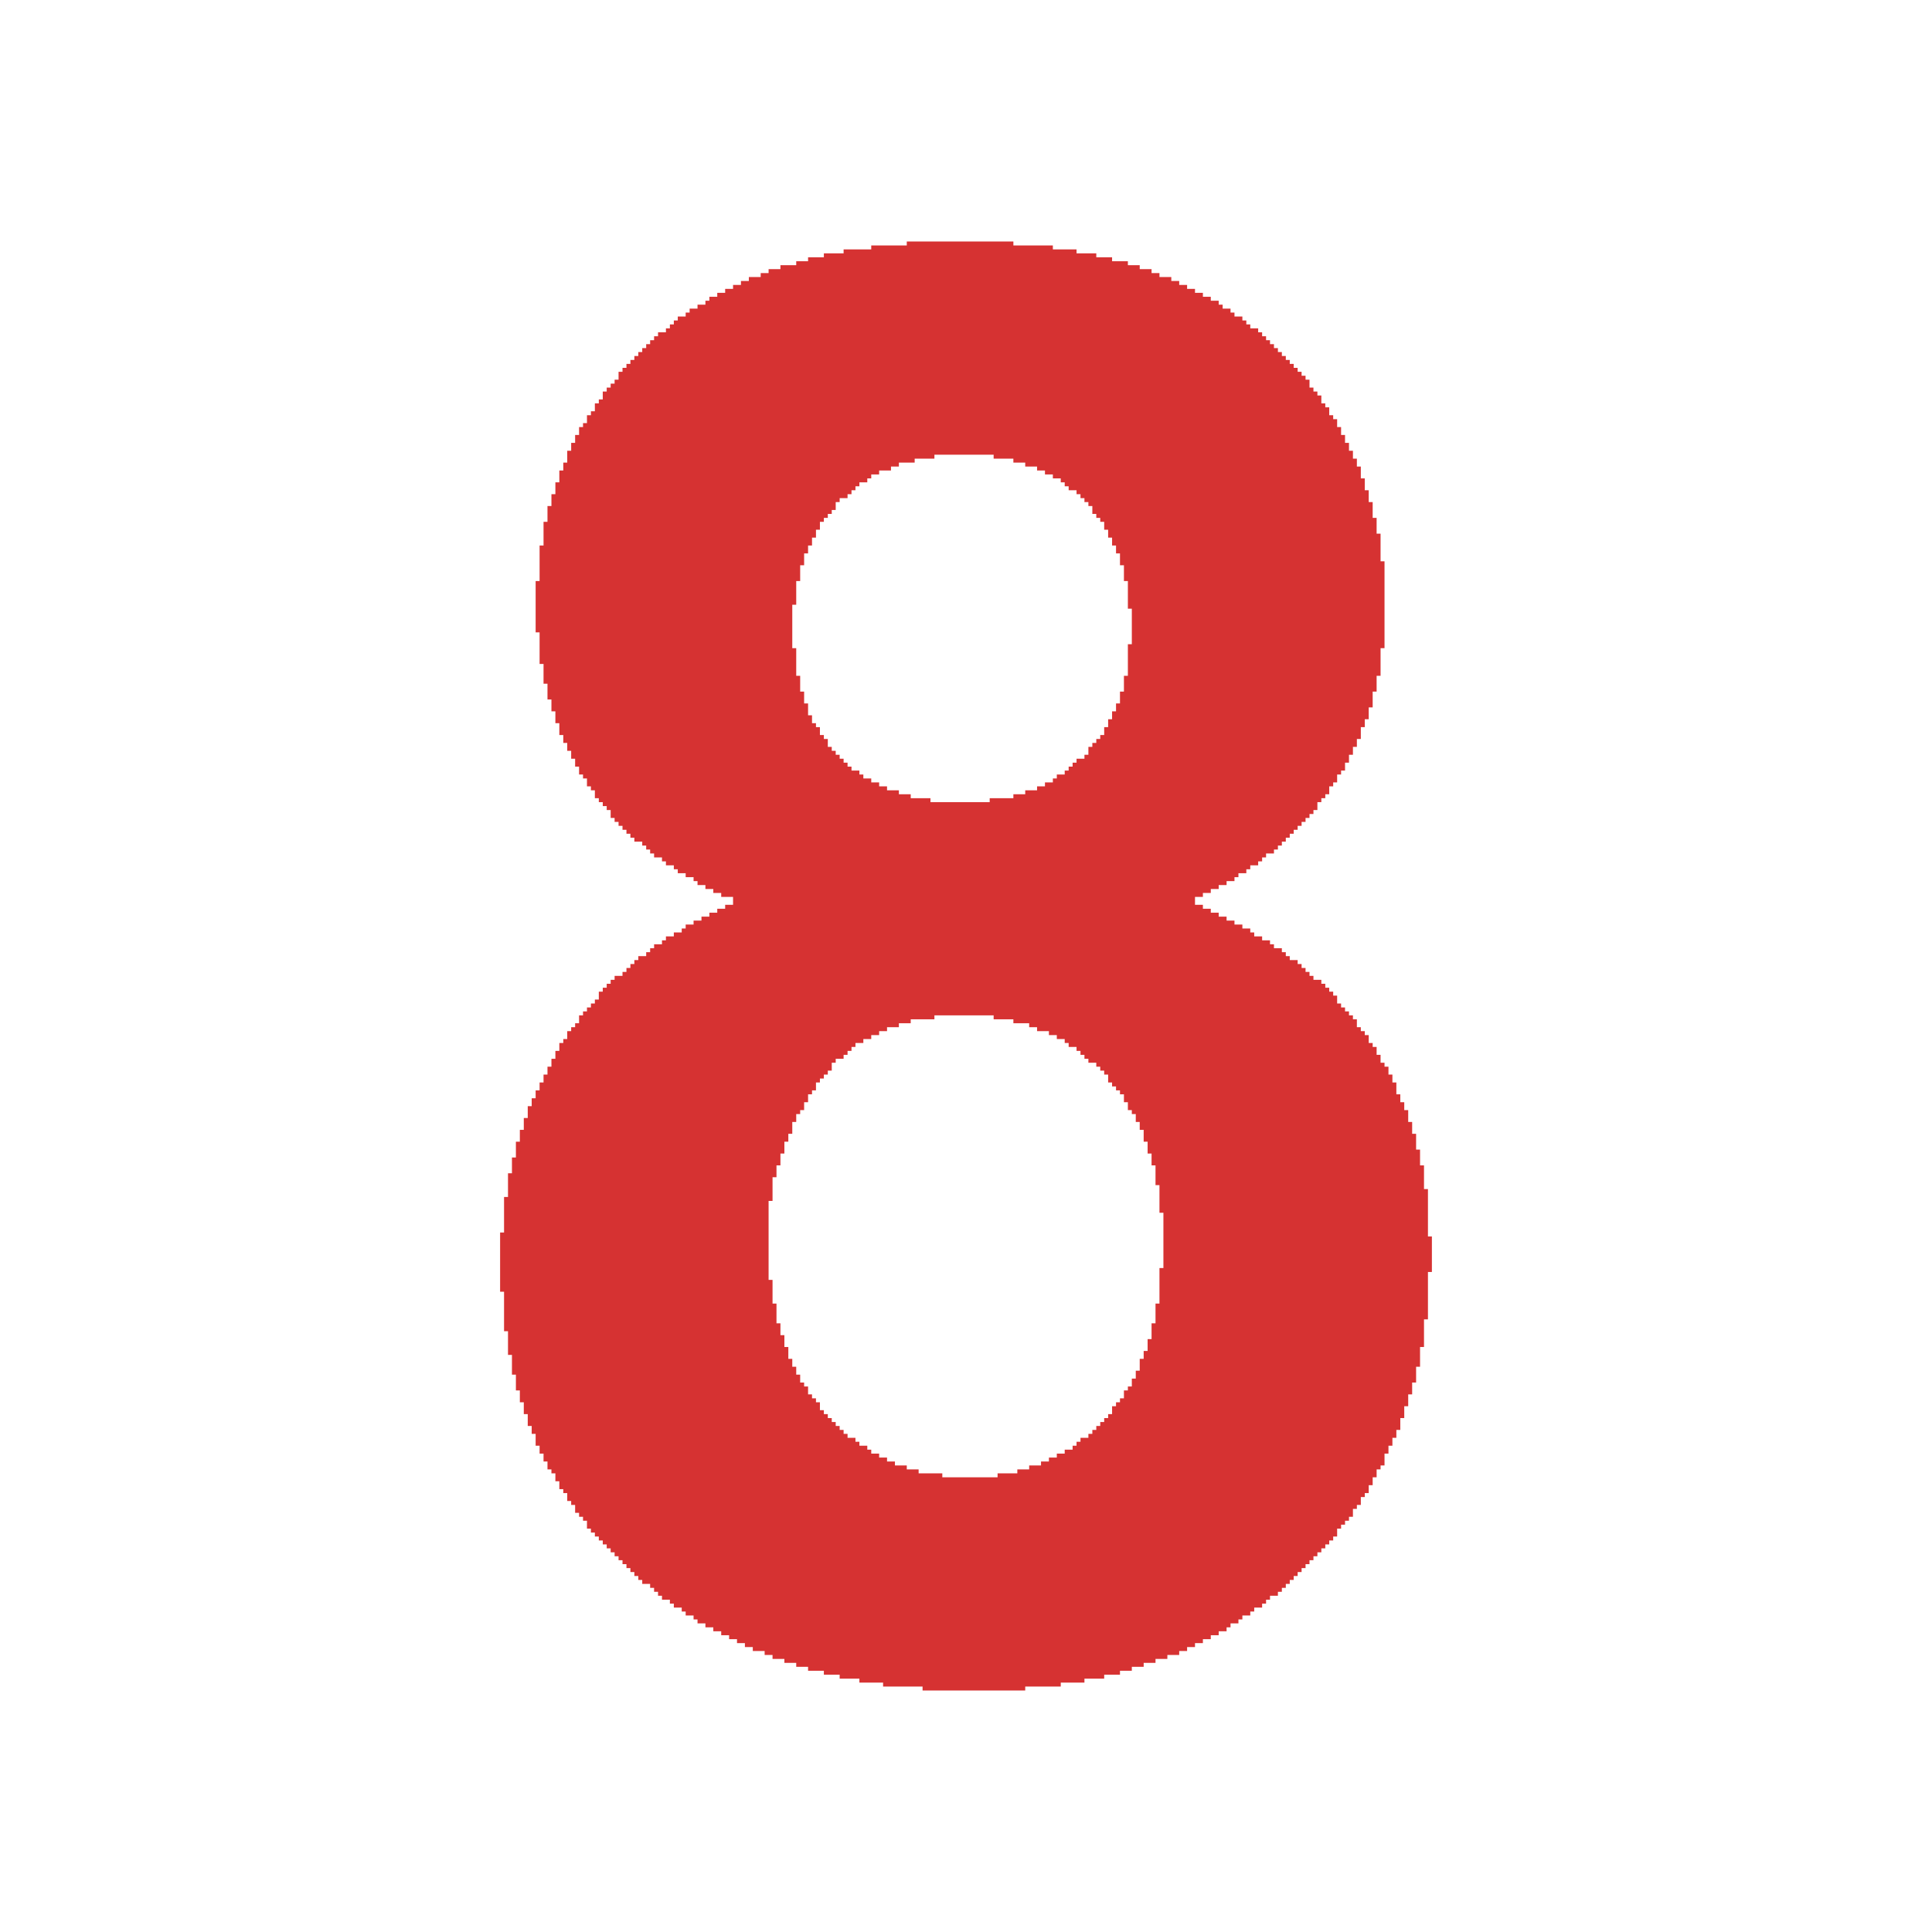
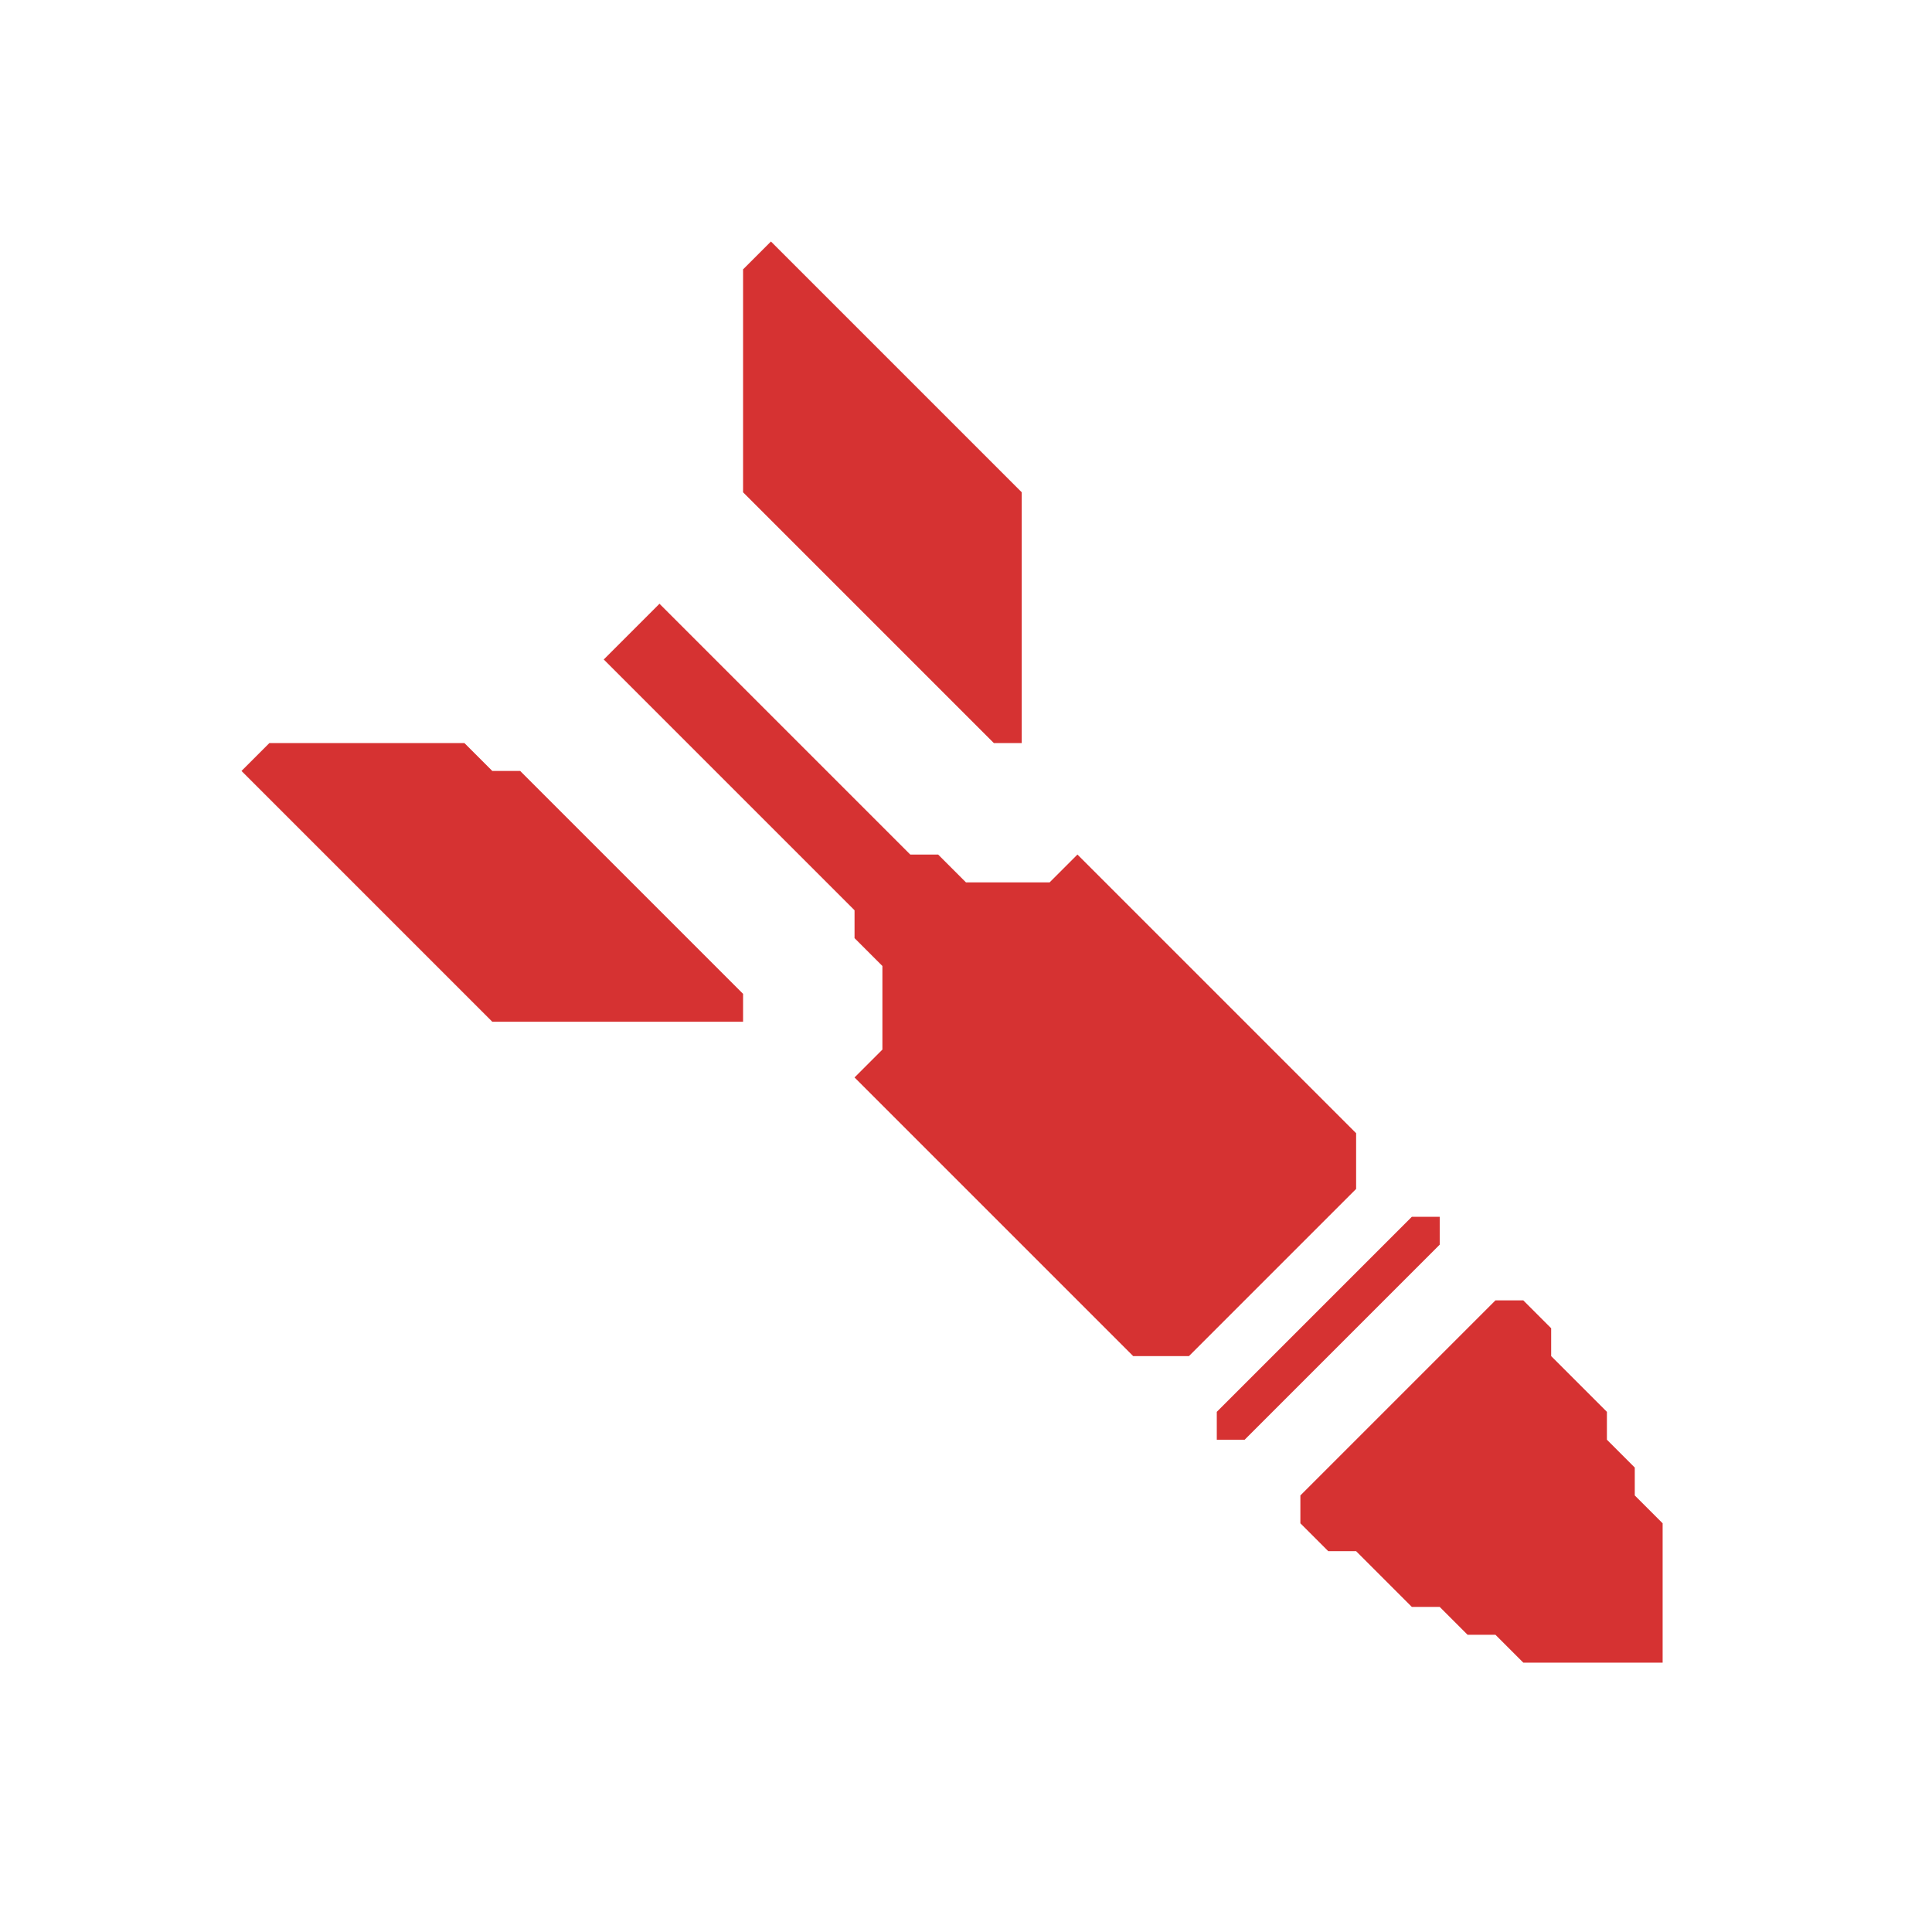
<svg xmlns="http://www.w3.org/2000/svg" width="64" height="64" viewBox="0 0 64 64">
-   <path d="M103,0H130V1H103ZM94,1H140V2H94ZM87,2H146V3H87ZM82,3H151V4H82ZM78,4H155V5H78ZM75,5H159V6H75ZM71,6H162V7H71ZM68,7H165V8H68ZM66,8H167V9H66ZM63,9H170V10H63ZM61,10H172V11H61ZM59,11H174V12H59ZM57,12H176V13H57ZM55,13H178V14H55ZM53,14H180V15H53ZM52,15H182V16H52ZM50,16H183V17H50ZM48,17H185V18H48ZM47,18H186V19H47ZM45,19H188V20H45ZM44,20H189V21H44ZM43,21H190V22H43ZM42,22H192V23H42ZM40,23H193V24H40ZM39,24H194V25H39ZM38,25H195V26H38ZM37,26H196V27H37ZM36,27H197V28H36ZM35,28H198V29H35ZM34,29H199V30H34ZM33,30H200V31H33ZM32,31H201V32H32ZM31,32H202V33H31ZM30,33H203V34H30ZM30,34H204V35H30ZM29,35H205V36H29ZM28,36H205V37H28ZM27,37H206V38H27ZM26,38H207V39H26ZM26,39H208V40H26ZM25,40H208V41H25ZM24,41H209V42H24ZM24,42H210V43H24ZM23,43H210V44H23ZM22,44H211V45H22ZM22,45H212V46H22ZM21,46H212V47H21ZM20,47H213V48H20ZM20,48H213V49H20ZM19,49H214V50H19ZM19,50H214V51H19ZM18,51H215V52H18ZM18,52H215V53H18ZM17,53H216V54H17ZM17,54H110V55H17ZM125,54H216V55H125ZM17,55H105V56H17ZM130,55H217V56H130ZM16,56H101V57H16ZM133,56H217V57H133ZM16,57H99V58H16ZM136,57H218V58H136ZM15,58H96V59H15ZM138,58H218V59H138ZM15,59H94V60H15ZM140,59H218V60H140ZM15,60H93V61H15ZM142,60H219V61H142ZM14,61H91V62H14ZM143,61H219V62H143ZM14,62H90V63H14ZM144,62H219V63H144ZM14,63H89V64H14ZM146,63H220V64H146ZM13,64H88V65H13ZM147,64H220V65H147ZM13,65H86V66H13ZM148,65H220V66H148ZM13,66H85V67H13ZM149,66H221V67H149ZM12,67H85V68H12ZM150,67H221V68H150ZM12,68H84V69H12ZM150,68H221V69H150ZM12,69H83V70H12ZM151,69H221V70H151ZM12,70H82V71H12ZM152,70H222V71H152ZM11,71H81V72H11ZM153,71H222V72H153ZM11,72H81V73H11ZM153,72H222V73H153ZM11,73H80V74H11ZM154,73H222V74H154ZM11,74H80V75H11ZM154,74H223V75H154ZM11,75H79V76H11ZM155,75H223V76H155ZM11,76H79V77H11ZM155,76H223V77H155ZM10,77H78V78H10ZM156,77H223V78H156ZM10,78H78V79H10ZM156,78H223V79H156ZM10,79H77V80H10ZM157,79H223V80H157ZM10,80H77V81H10ZM157,80H223V81H157ZM10,81H77V82H10ZM157,81H224V82H157ZM10,82H76V83H10ZM158,82H224V83H158ZM10,83H76V84H10ZM158,83H224V84H158ZM10,84H76V85H10ZM158,84H224V85H158ZM10,85H76V86H10ZM158,85H224V86H158ZM9,86H75V87H9ZM159,86H224V87H159ZM9,87H75V88H9ZM159,87H224V88H159ZM9,88H75V89H9ZM159,88H224V89H159ZM9,89H75V90H9ZM159,89H224V90H159ZM9,90H75V91H9ZM159,90H224V91H159ZM9,91H75V92H9ZM159,91H224V92H159ZM9,92H74V93H9ZM159,92H224V93H159ZM9,93H74V94H9ZM160,93H224V94H160ZM9,94H74V95H9ZM160,94H224V95H160ZM9,95H74V96H9ZM160,95H224V96H160ZM9,96H74V97H9ZM160,96H224V97H160ZM9,97H74V98H9ZM160,97H224V98H160ZM9,98H74V99H9ZM160,98H224V99H160ZM10,99H74V100H10ZM160,99H224V100H160ZM10,100H74V101H10ZM160,100H224V101H160ZM10,101H74V102H10ZM160,101H224V102H160ZM10,102H74V103H10ZM159,102H224V103H159ZM10,103H75V104H10ZM159,103H223V104H159ZM10,104H75V105H10ZM159,104H223V105H159ZM10,105H75V106H10ZM159,105H223V106H159ZM10,106H75V107H10ZM159,106H223V107H159ZM11,107H75V108H11ZM159,107H223V108H159ZM11,108H75V109H11ZM159,108H223V109H159ZM11,109H75V110H11ZM159,109H223V110H159ZM11,110H76V111H11ZM158,110H222V111H158ZM11,111H76V112H11ZM158,111H222V112H158ZM12,112H76V113H12ZM158,112H222V113H158ZM12,113H76V114H12ZM158,113H222V114H158ZM12,114H77V115H12ZM157,114H221V115H157ZM12,115H77V116H12ZM157,115H221V116H157ZM13,116H77V117H13ZM157,116H221V117H157ZM13,117H78V118H13ZM156,117H221V118H156ZM13,118H78V119H13ZM156,118H220V119H156ZM14,119H78V120H14ZM155,119H220V120H155ZM14,120H79V121H14ZM155,120H220V121H155ZM14,121H79V122H14ZM154,121H219V122H154ZM15,122H80V123H15ZM154,122H219V123H154ZM15,123H81V124H15ZM153,123H218V124H153ZM15,124H81V125H15ZM153,124H218V125H153ZM16,125H82V126H16ZM152,125H218V126H152ZM16,126H83V127H16ZM151,126H217V127H151ZM17,127H83V128H17ZM150,127H217V128H150ZM17,128H84V129H17ZM149,128H216V129H149ZM18,129H85V130H18ZM149,129H216V130H149ZM18,130H86V131H18ZM148,130H215V131H148ZM19,131H87V132H19ZM146,131H215V132H146ZM19,132H88V133H19ZM145,132H214V133H145ZM20,133H89V134H20ZM144,133H214V134H144ZM20,134H91V135H20ZM143,134H213V135H143ZM21,135H92V136H21ZM141,135H212V136H141ZM22,136H94V137H22ZM140,136H212V137H140ZM22,137H96V138H22ZM138,137H211V138H138ZM23,138H98V139H23ZM136,138H210V139H136ZM24,139H101V140H24ZM133,139H210V140H133ZM24,140H104V141H24ZM130,140H209V141H130ZM25,141H109V142H25ZM124,141H208V142H124ZM26,142H207V143H26ZM27,143H207V144H27ZM28,144H206V145H28ZM28,145H205V146H28ZM29,146H204V147H29ZM30,147H203V148H30ZM31,148H202V149H31ZM32,149H201V150H32ZM33,150H200V151H33ZM34,151H199V152H34ZM36,152H198V153H36ZM37,153H197V154H37ZM38,154H196V155H38ZM39,155H194V156H39ZM41,156H193V157H41ZM42,157H192V158H42ZM44,158H190V159H44ZM45,159H189V160H45ZM47,160H187V161H47ZM49,161H186V162H49ZM50,162H184V163H50ZM52,163H182V164H52ZM54,164H180V165H54ZM56,165H178V166H56ZM59,166H176V167H59ZM59,167H176V168H59ZM57,168H178V169H57ZM55,169H180V170H55ZM53,170H182V171H53ZM51,171H184V172H51ZM49,172H186V173H49ZM47,173H188V174H47ZM46,174H190V175H46ZM44,175H191V176H44ZM42,176H193V177H42ZM41,177H195V178H41ZM39,178H196V179H39ZM38,179H198V180H38ZM37,180H199V181H37ZM35,181H200V182H35ZM34,182H202V183H34ZM33,183H203V184H33ZM32,184H204V185H32ZM31,185H205V186H31ZM29,186H206V187H29ZM28,187H208V188H28ZM27,188H209V189H27ZM26,189H210V190H26ZM25,190H211V191H25ZM25,191H212V192H25ZM24,192H212V193H24ZM23,193H213V194H23ZM22,194H214V195H22ZM21,195H215V196H21ZM20,196H110V197H20ZM125,196H216V197H125ZM20,197H104V198H20ZM130,197H217V198H130ZM19,198H101V199H19ZM134,198H217V199H134ZM18,199H98V200H18ZM136,199H218V200H136ZM17,200H96V201H17ZM139,200H219V201H139ZM17,201H94V202H17ZM141,201H220V202H141ZM16,202H92V203H16ZM143,202H220V203H143ZM15,203H90V204H15ZM144,203H221V204H144ZM15,204H89V205H15ZM146,204H222V205H146ZM14,205H88V206H14ZM147,205H222V206H147ZM14,206H87V207H14ZM148,206H223V207H148ZM13,207H85V208H13ZM149,207H223V208H149ZM13,208H84V209H13ZM151,208H224V209H151ZM12,209H84V210H12ZM152,209H225V210H152ZM12,210H83V211H12ZM153,210H225V211H153ZM11,211H82V212H11ZM154,211H226V212H154ZM11,212H81V213H11ZM154,212H226V213H154ZM10,213H80V214H10ZM155,213H227V214H155ZM10,214H80V215H10ZM156,214H227V215H156ZM9,215H79V216H9ZM157,215H227V216H157ZM9,216H78V217H9ZM158,216H228V217H158ZM8,217H78V218H8ZM158,217H228V218H158ZM8,218H77V219H8ZM159,218H229V219H159ZM7,219H77V220H7ZM159,219H229V220H159ZM7,220H76V221H7ZM160,220H230V221H160ZM7,221H75V222H7ZM161,221H230V222H161ZM6,222H75V223H6ZM161,222H230V223H161ZM6,223H74V224H6ZM162,223H231V224H162ZM6,224H74V225H6ZM162,224H231V225H162ZM5,225H74V226H5ZM163,225H231V226H163ZM5,226H73V227H5ZM163,226H232V227H163ZM5,227H73V228H5ZM163,227H232V228H163ZM4,228H72V229H4ZM164,228H232V229H164ZM4,229H72V230H4ZM164,229H232V230H164ZM4,230H72V231H4ZM164,230H233V231H164ZM4,231H71V232H4ZM165,231H233V232H165ZM3,232H71V233H3ZM165,232H233V233H165ZM3,233H71V234H3ZM165,233H233V234H165ZM3,234H70V235H3ZM166,234H234V235H166ZM3,235H70V236H3ZM166,235H234V236H166ZM2,236H70V237H2ZM166,236H234V237H166ZM2,237H69V238H2ZM166,237H234V238H166ZM2,238H69V239H2ZM166,238H234V239H166ZM2,239H69V240H2ZM167,239H234V240H167ZM2,240H69V241H2ZM167,240H235V241H167ZM2,241H69V242H2ZM167,241H235V242H167ZM1,242H69V243H1ZM167,242H235V243H167ZM1,243H68V244H1ZM167,243H235V244H167ZM1,244H68V245H1ZM167,244H235V245H167ZM1,245H68V246H1ZM167,245H235V246H167ZM1,246H68V247H1ZM168,246H235V247H168ZM1,247H68V248H1ZM168,247H235V248H168ZM1,248H68V249H1ZM168,248H235V249H168ZM1,249H68V250H1ZM168,249H235V250H168ZM1,250H68V251H1ZM168,250H235V251H168ZM0,251H68V252H0ZM168,251H235V252H168ZM0,252H68V253H0ZM168,252H236V253H168ZM0,253H68V254H0ZM168,253H236V254H168ZM0,254H68V255H0ZM168,254H236V255H168ZM0,255H68V256H0ZM168,255H236V256H168ZM0,256H68V257H0ZM168,256H236V257H168ZM0,257H68V258H0ZM168,257H236V258H168ZM0,258H68V259H0ZM168,258H236V259H168ZM0,259H68V260H0ZM168,259H236V260H168ZM0,260H68V261H0ZM167,260H236V261H167ZM0,261H68V262H0ZM167,261H235V262H167ZM0,262H68V263H0ZM167,262H235V263H167ZM0,263H69V264H0ZM167,263H235V264H167ZM0,264H69V265H0ZM167,264H235V265H167ZM0,265H69V266H0ZM167,265H235V266H167ZM1,266H69V267H1ZM167,266H235V267H167ZM1,267H69V268H1ZM167,267H235V268H167ZM1,268H69V269H1ZM167,268H235V269H167ZM1,269H70V270H1ZM166,269H235V270H166ZM1,270H70V271H1ZM166,270H235V271H166ZM1,271H70V272H1ZM166,271H235V272H166ZM1,272H70V273H1ZM166,272H235V273H166ZM1,273H70V274H1ZM166,273H234V274H166ZM1,274H71V275H1ZM165,274H234V275H165ZM1,275H71V276H1ZM165,275H234V276H165ZM2,276H71V277H2ZM165,276H234V277H165ZM2,277H72V278H2ZM165,277H234V278H165ZM2,278H72V279H2ZM164,278H234V279H164ZM2,279H72V280H2ZM164,279H234V280H164ZM2,280H73V281H2ZM164,280H233V281H164ZM2,281H73V282H2ZM163,281H233V282H163ZM3,282H73V283H3ZM163,282H233V283H163ZM3,283H74V284H3ZM162,283H233V284H162ZM3,284H74V285H3ZM162,284H233V285H162ZM3,285H75V286H3ZM162,285H232V286H162ZM3,286H75V287H3ZM161,286H232V287H161ZM4,287H76V288H4ZM161,287H232V288H161ZM4,288H76V289H4ZM160,288H232V289H160ZM4,289H77V290H4ZM160,289H231V290H160ZM4,290H78V291H4ZM159,290H231V291H159ZM5,291H78V292H5ZM158,291H231V292H158ZM5,292H79V293H5ZM158,292H230V293H158ZM5,293H80V294H5ZM157,293H230V294H157ZM6,294H81V295H6ZM156,294H230V295H156ZM6,295H81V296H6ZM155,295H229V296H155ZM6,296H82V297H6ZM155,296H229V297H155ZM7,297H83V298H7ZM154,297H229V298H154ZM7,298H84V299H7ZM153,298H228V299H153ZM7,299H85V300H7ZM152,299H228V300H152ZM8,300H86V301H8ZM151,300H228V301H151ZM8,301H87V302H8ZM150,301H227V302H150ZM9,302H88V303H9ZM149,302H227V303H149ZM9,303H90V304H9ZM147,303H226V304H147ZM9,304H91V305H9ZM146,304H226V305H146ZM10,305H93V306H10ZM145,305H225V306H145ZM10,306H94V307H10ZM143,306H225V307H143ZM11,307H96V308H11ZM141,307H224V308H141ZM11,308H98V309H11ZM139,308H224V309H139ZM12,309H100V310H12ZM137,309H224V310H137ZM12,310H103V311H12ZM134,310H223V311H134ZM13,311H106V312H13ZM131,311H222V312H131ZM14,312H112V313H14ZM126,312H222V313H126ZM14,313H221V314H14ZM15,314H221V315H15ZM15,315H220V316H15ZM16,316H220V317H16ZM17,317H219V318H17ZM17,318H218V319H17ZM18,319H218V320H18ZM19,320H217V321H19ZM19,321H216V322H19ZM20,322H216V323H20ZM21,323H215V324H21ZM22,324H214V325H22ZM22,325H213V326H22ZM23,326H212V327H23ZM24,327H212V328H24ZM25,328H211V329H25ZM26,329H210V330H26ZM27,330H209V331H27ZM28,331H208V332H28ZM29,332H207V333H29ZM30,333H206V334H30ZM31,334H205V335H31ZM32,335H204V336H32ZM33,336H203V337H33ZM34,337H202V338H34ZM35,338H201V339H35ZM36,339H200V340H36ZM38,340H199V341H38ZM39,341H198V342H39ZM40,342H197V343H40ZM41,343H195V344H41ZM43,344H194V345H43ZM44,345H193V346H44ZM46,346H191V347H46ZM47,347H190V348H47ZM49,348H188V349H49ZM50,349H187V350H50ZM52,350H185V351H52ZM54,351H184V352H54ZM56,352H182V353H56ZM58,353H180V354H58ZM60,354H178V355H60ZM62,355H176V356H62ZM64,356H174V357H64ZM67,357H172V358H67ZM69,358H169V359H69ZM72,359H166V360H72ZM75,360H163V361H75ZM78,361H160V362H78ZM82,362H157V363H82ZM86,363H153V364H86ZM91,364H148V365H91ZM97,365H142V366H97ZM107,366H133V367H107Z" transform="translate(16.56676 8) scale(0.1307902)" fill="#D63232" fill-rule="evenodd" />
+   <g transform="translate(8 8) scale(0.9230769)">
+     <path d="M45,38L38,45L38,46L39,47L40,47L42,49L43,49L44,50L45,50L46,51L51,51L51,46L50,45L50,44L49,43L49,42L47,40L47,39L46,38ZM43,35L42,35L35,42L35,43L36,43L43,36ZM0,19L9,28L18,28L18,27L10,19L9,19L8,18L1,18ZM15,13L13,15L22,24L22,25L23,26L23,29L22,30L32,40L34,40L40,34L40,32L30,22L29,23L26,23L25,22L24,22ZM19,0L18,1L18,9L27,18L28,18L28,9Z" fill="#D63232" fill-rule="evenodd" />
+   </g>
</svg>
